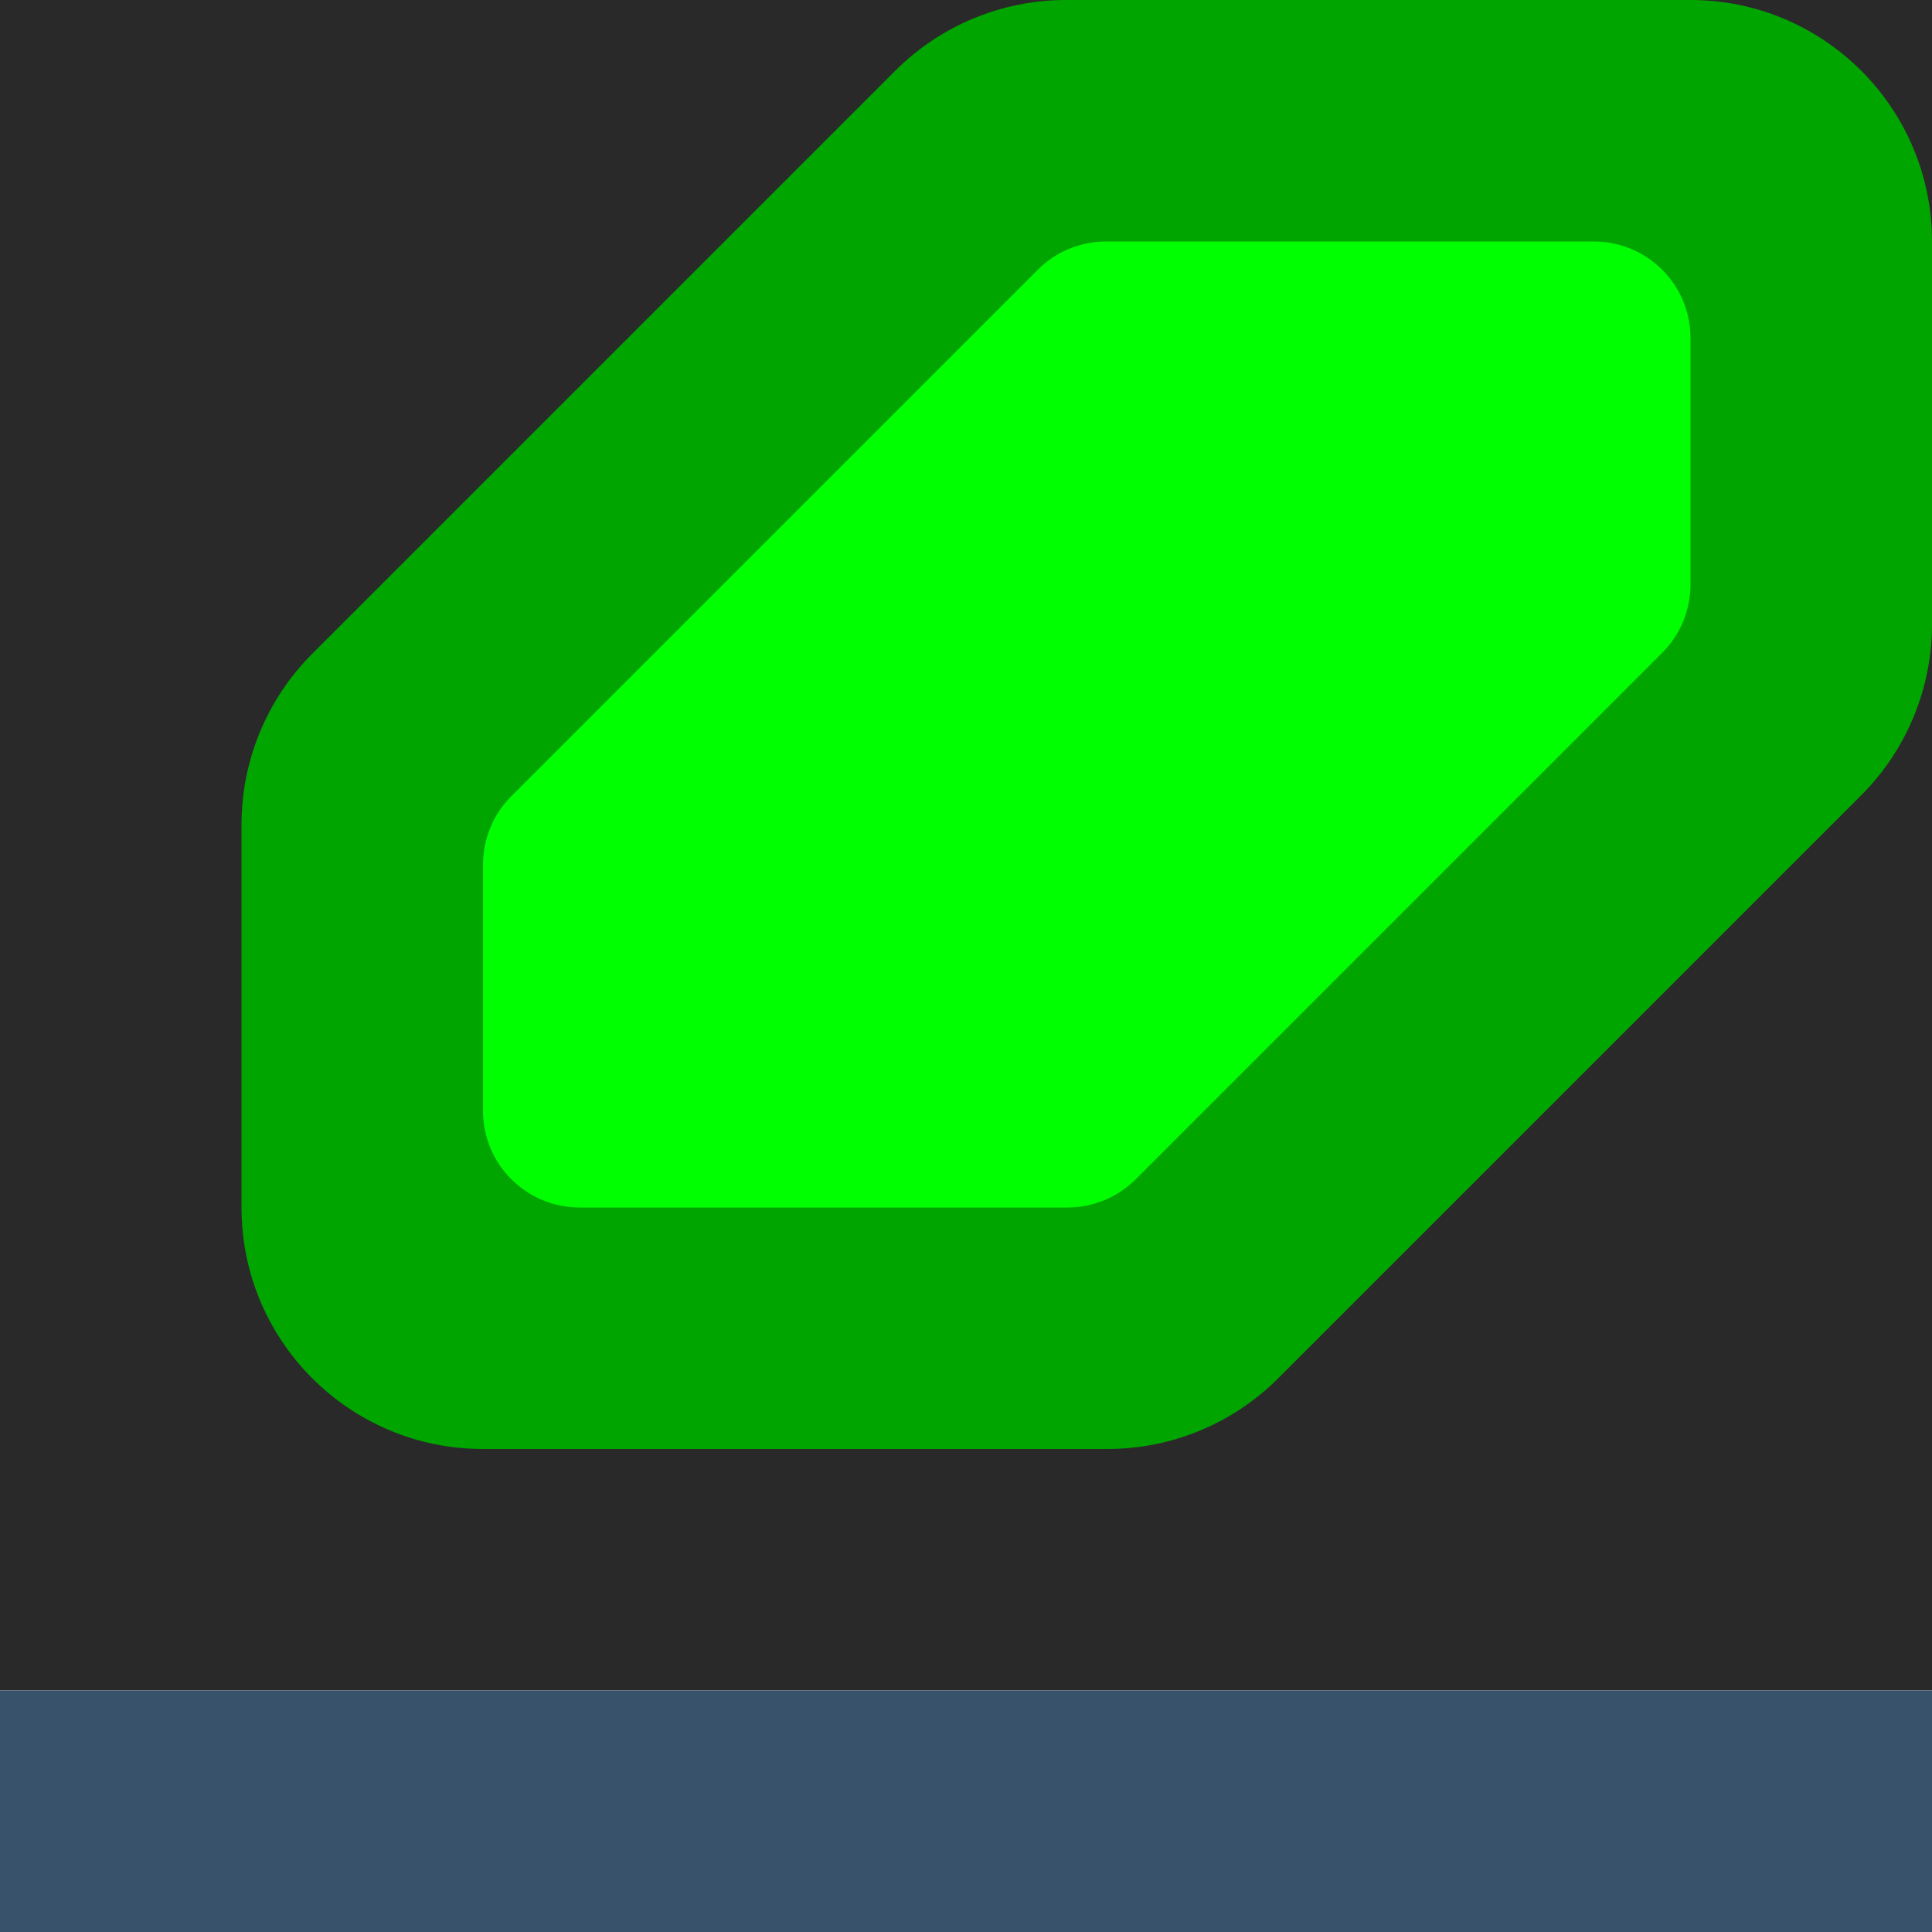
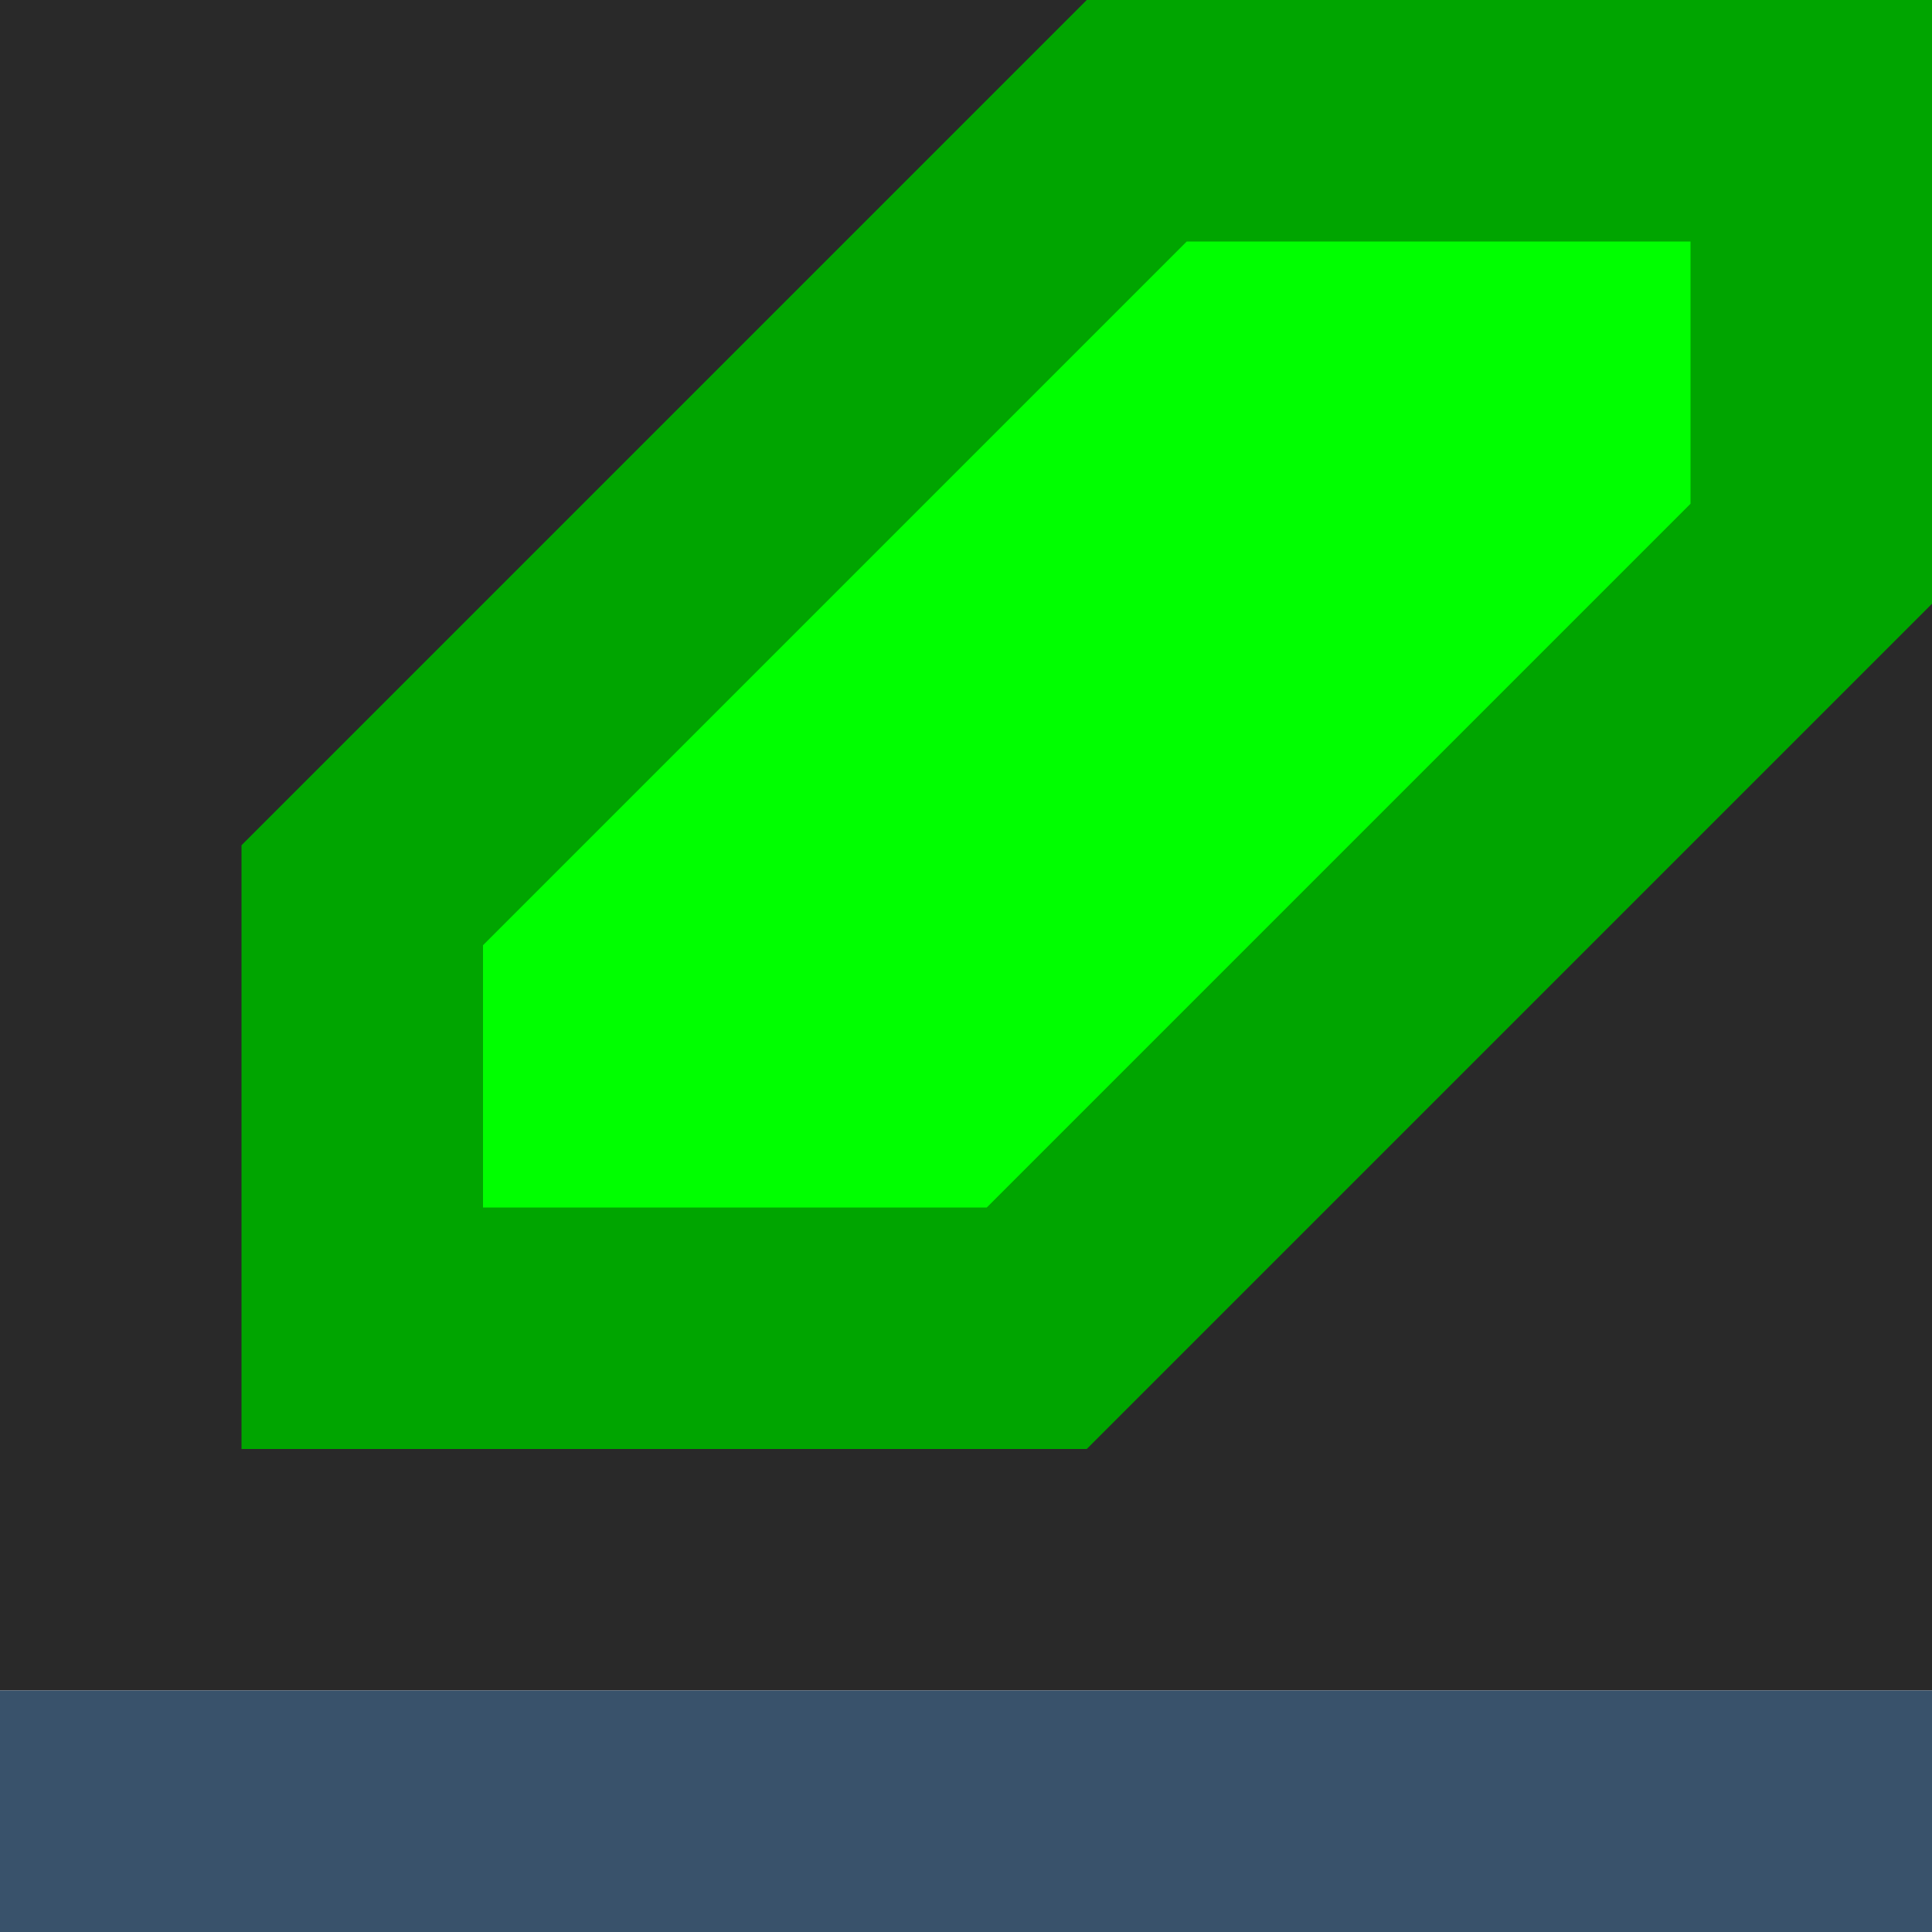
<svg xmlns="http://www.w3.org/2000/svg" width="64" height="64" viewBox="0 0 8 8">
  <rect x="0" y="0" width="8" height="7" fill="#292929" data-color="2" />
  <rect x="0" y="7" width="8" height="1" fill="#39526b" data-color="12" />
-   <path d="M3.707 0.293 A1 1 0 0 1 4.414 0 L7 0 A1 1 0 0 1 8 1 L8 2.586 A1 1 0 0 1 7.707 3.293 L5.293 5.707 A1 1 0 0 1 4.586 6 L2 6 A1 1 0 0 1 1 5 L1 3.414 A1 1 0 0 1 1.293 2.707 Z" fill-rule="evenodd" fill="#00a500" data-color="11" />
-   <path d="M4.297 1.117 A0.4 0.4 0 0 1 4.58 1 L6.6 1 A0.4 0.4 0 0 1 7 1.4 L7 2.42 A0.4 0.4 0 0 1 6.883 2.703 L4.703 4.883 A0.4 0.4 0 0 1 4.42 5 L2.4 5 A0.4 0.4 0 0 1 2 4.6 L2 3.58 A0.4 0.4 0 0 1 2.117 3.297 Z" fill-rule="evenodd" fill="#00ff00" data-color="3" />
+   <path d="M1 3.5 L4.5 0 L8 0 L8 2.5 L4.5 6 L1 6 Z" fill="#00a500" data-color="11" />
+   <path d="M2 3.914 L4.914 1 L7 1 L7 2.086 L4.086 5 L2 5 Z" fill="#00ff00" data-color="3" />
</svg>
